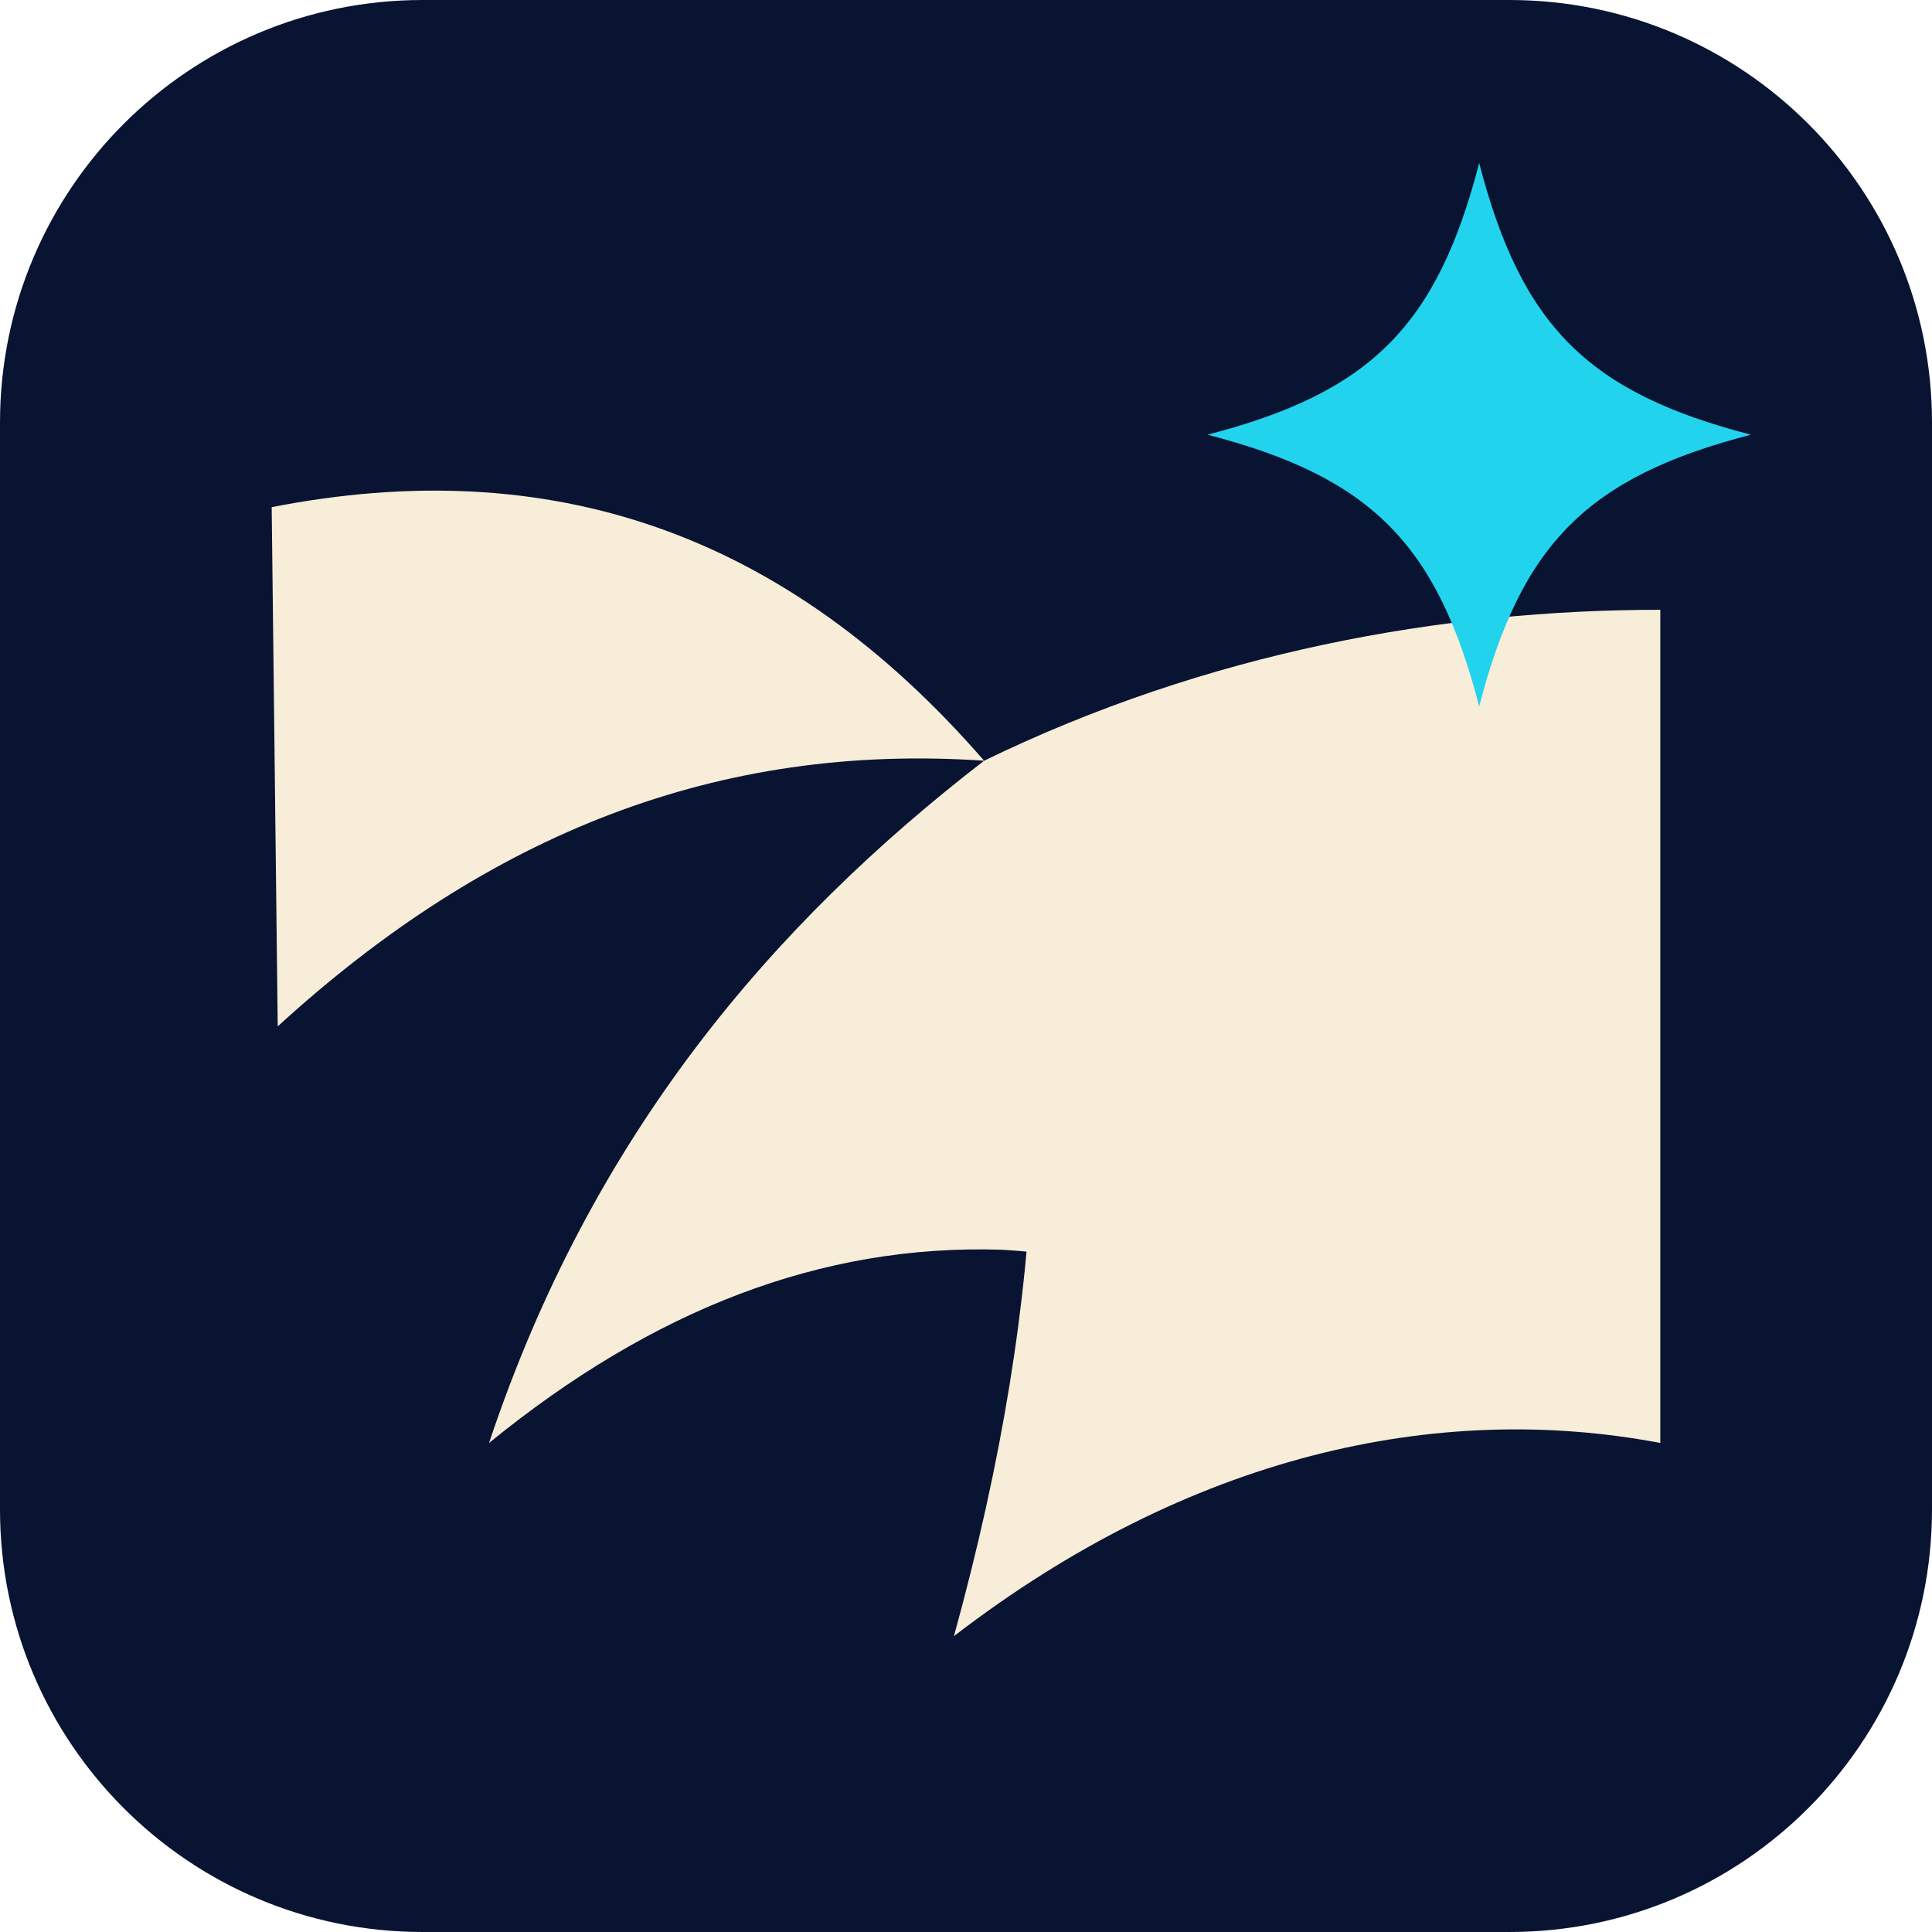
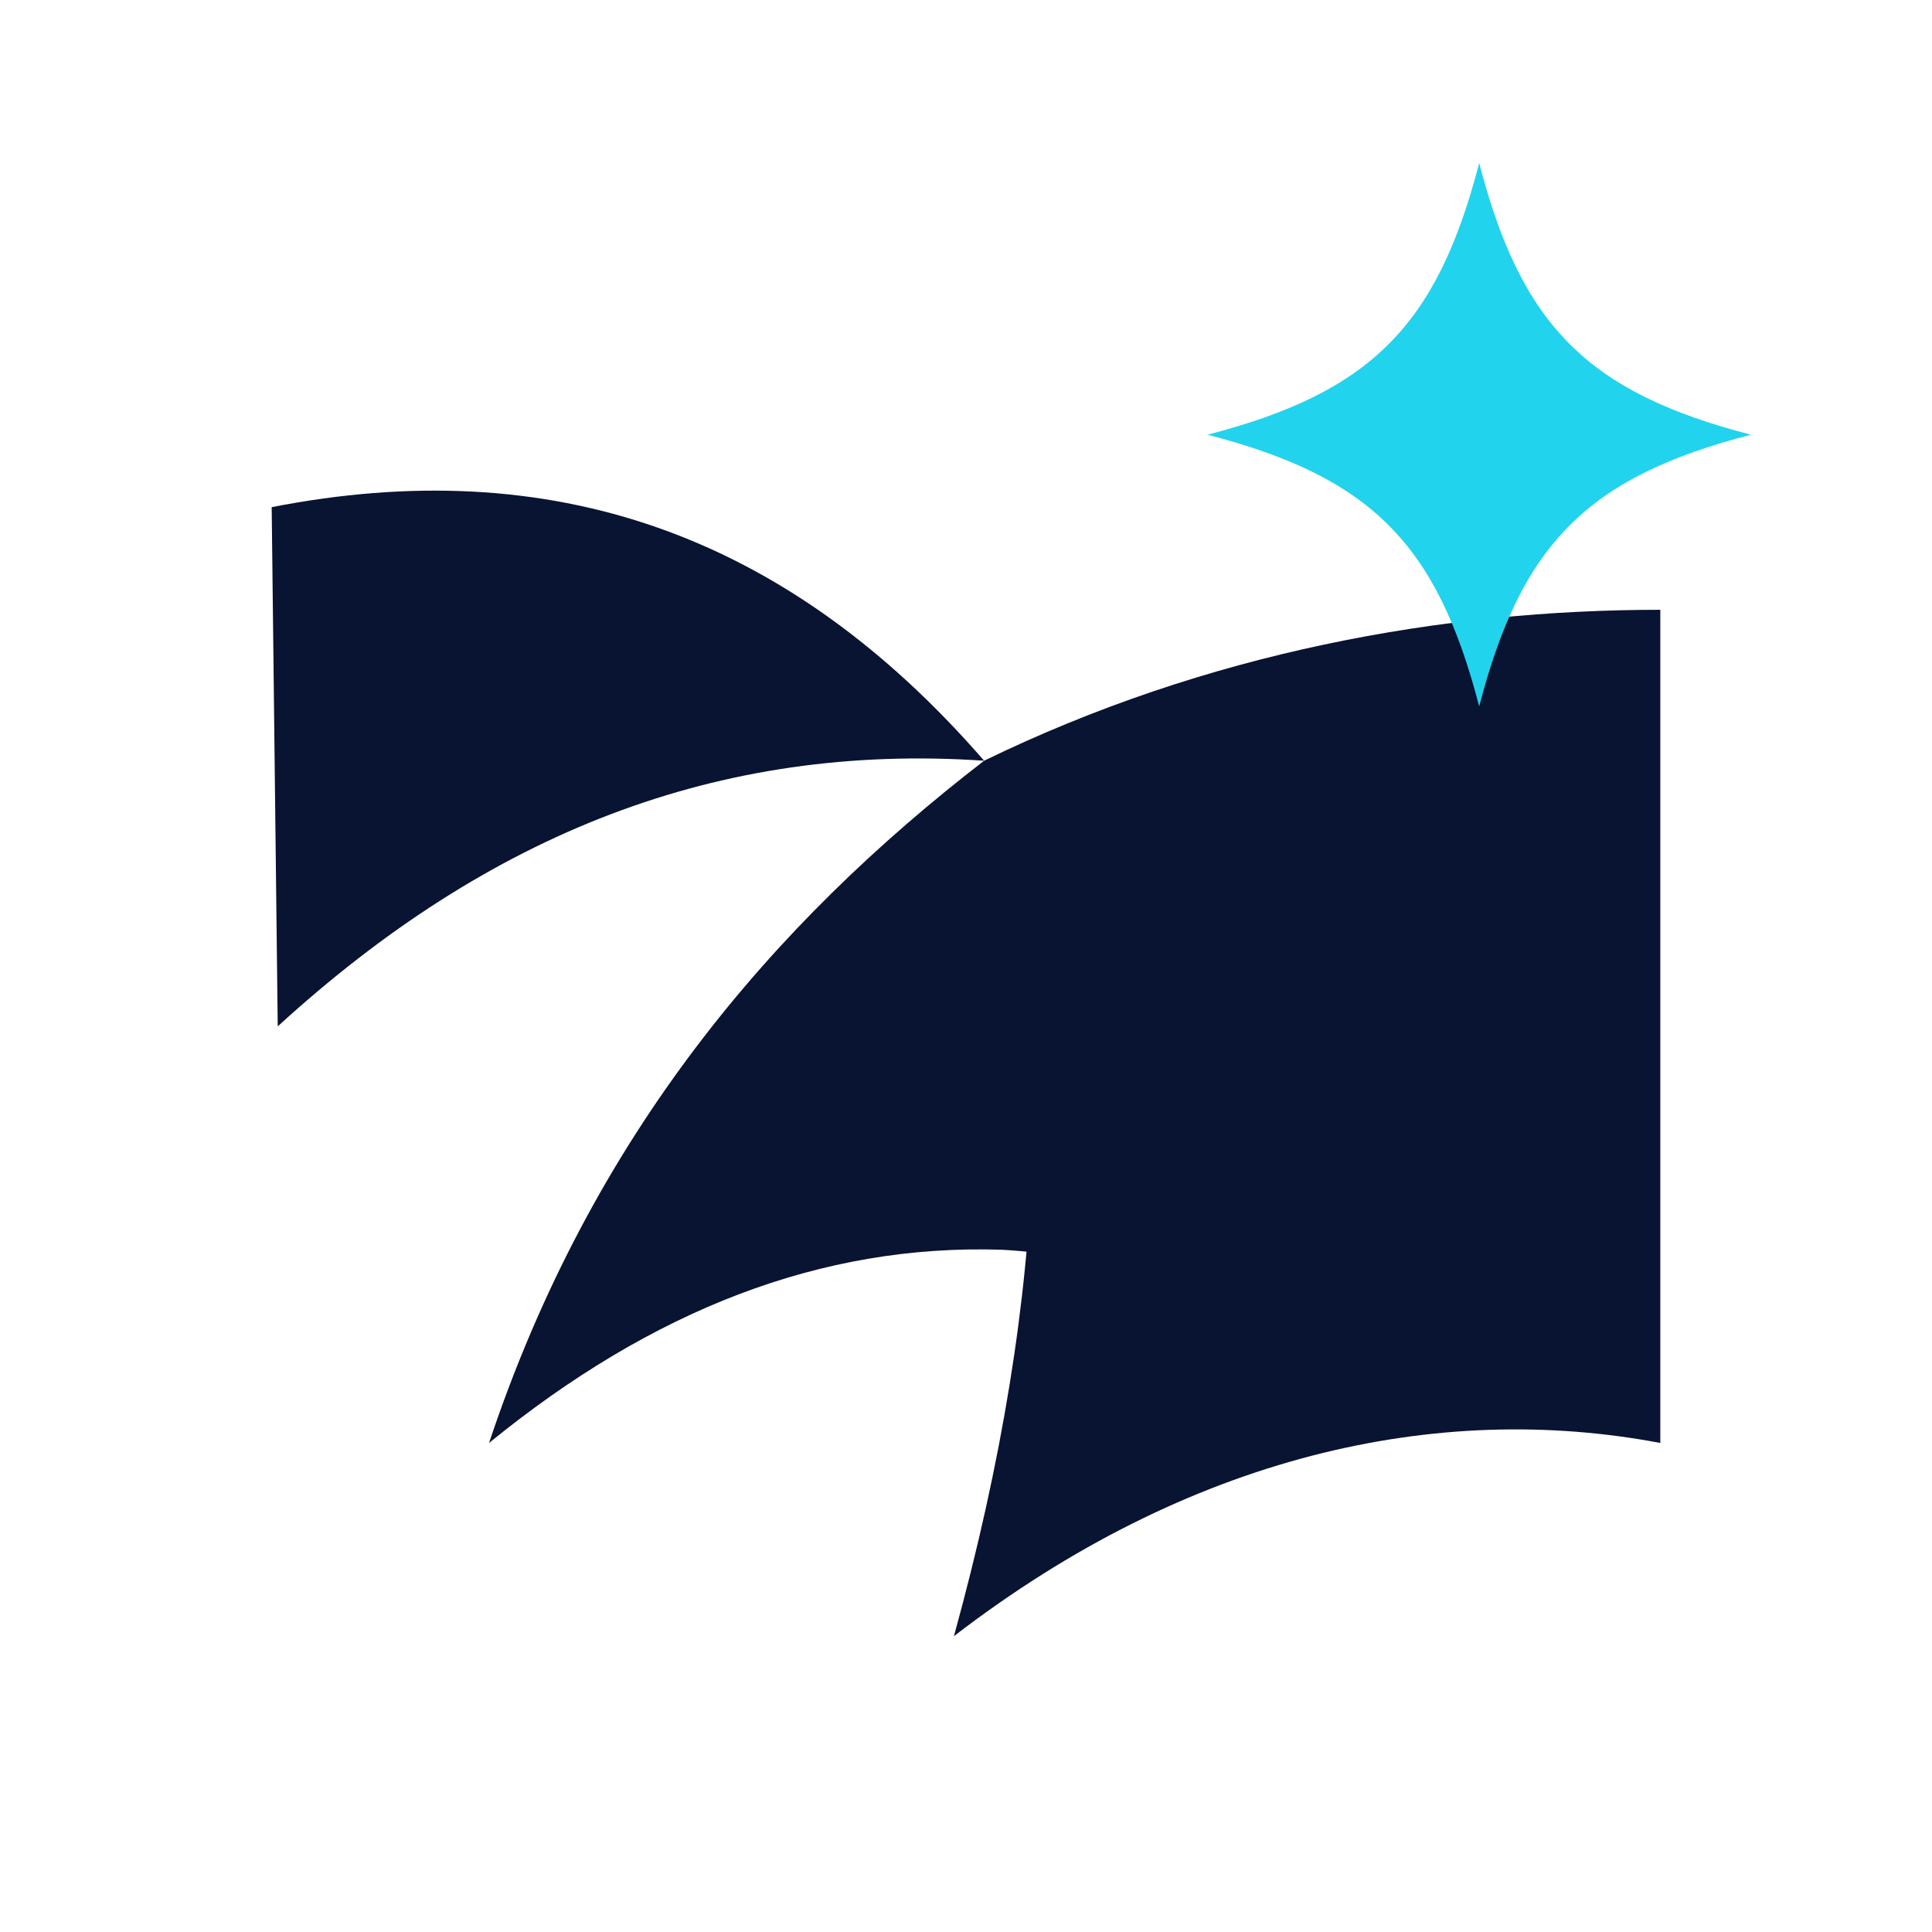
- <svg xmlns="http://www.w3.org/2000/svg" viewBox="0 0 32 32">
-   <rect width="32" height="32" rx="7" fill="#081431" />
-   <g fill="#F7EDD8">
+ <svg xmlns="http://www.w3.org/2000/svg" viewBox="0 0 32 32" role="img" aria-labelledby="title">
+   <g fill="#081431">
    <path d="M4.5 8.4c4.6-.9 8.5.4 11.8 4.2-4.4-.3-8.2 1.2-11.7 4.4l-.1-8.6Z" />
    <path d="M16.3 12.6c3.7-1.8 7.6-2.5 11.2-2.5v13.8c-3.7-.7-7.8.2-11.7 3.2 1.6-5.8 1.7-10.6.5-14.5Z" />
    <path d="M16.3 12.6c-3.5 2.7-6.5 6.2-8.2 11.3 2.7-2.2 5.5-3.3 8.5-3.2 1.8.1 3.4.7 4.9 1.8-1.5-3.7-3.1-7-5.2-9.9Z" />
  </g>
  <path d="M24.5 2.7c.7 2.7 1.8 3.8 4.5 4.5-2.7.7-3.8 1.8-4.5 4.5-.7-2.7-1.8-3.8-4.5-4.5 2.7-.7 3.8-1.8 4.5-4.5Z" fill="#22D3EE" />
</svg>
